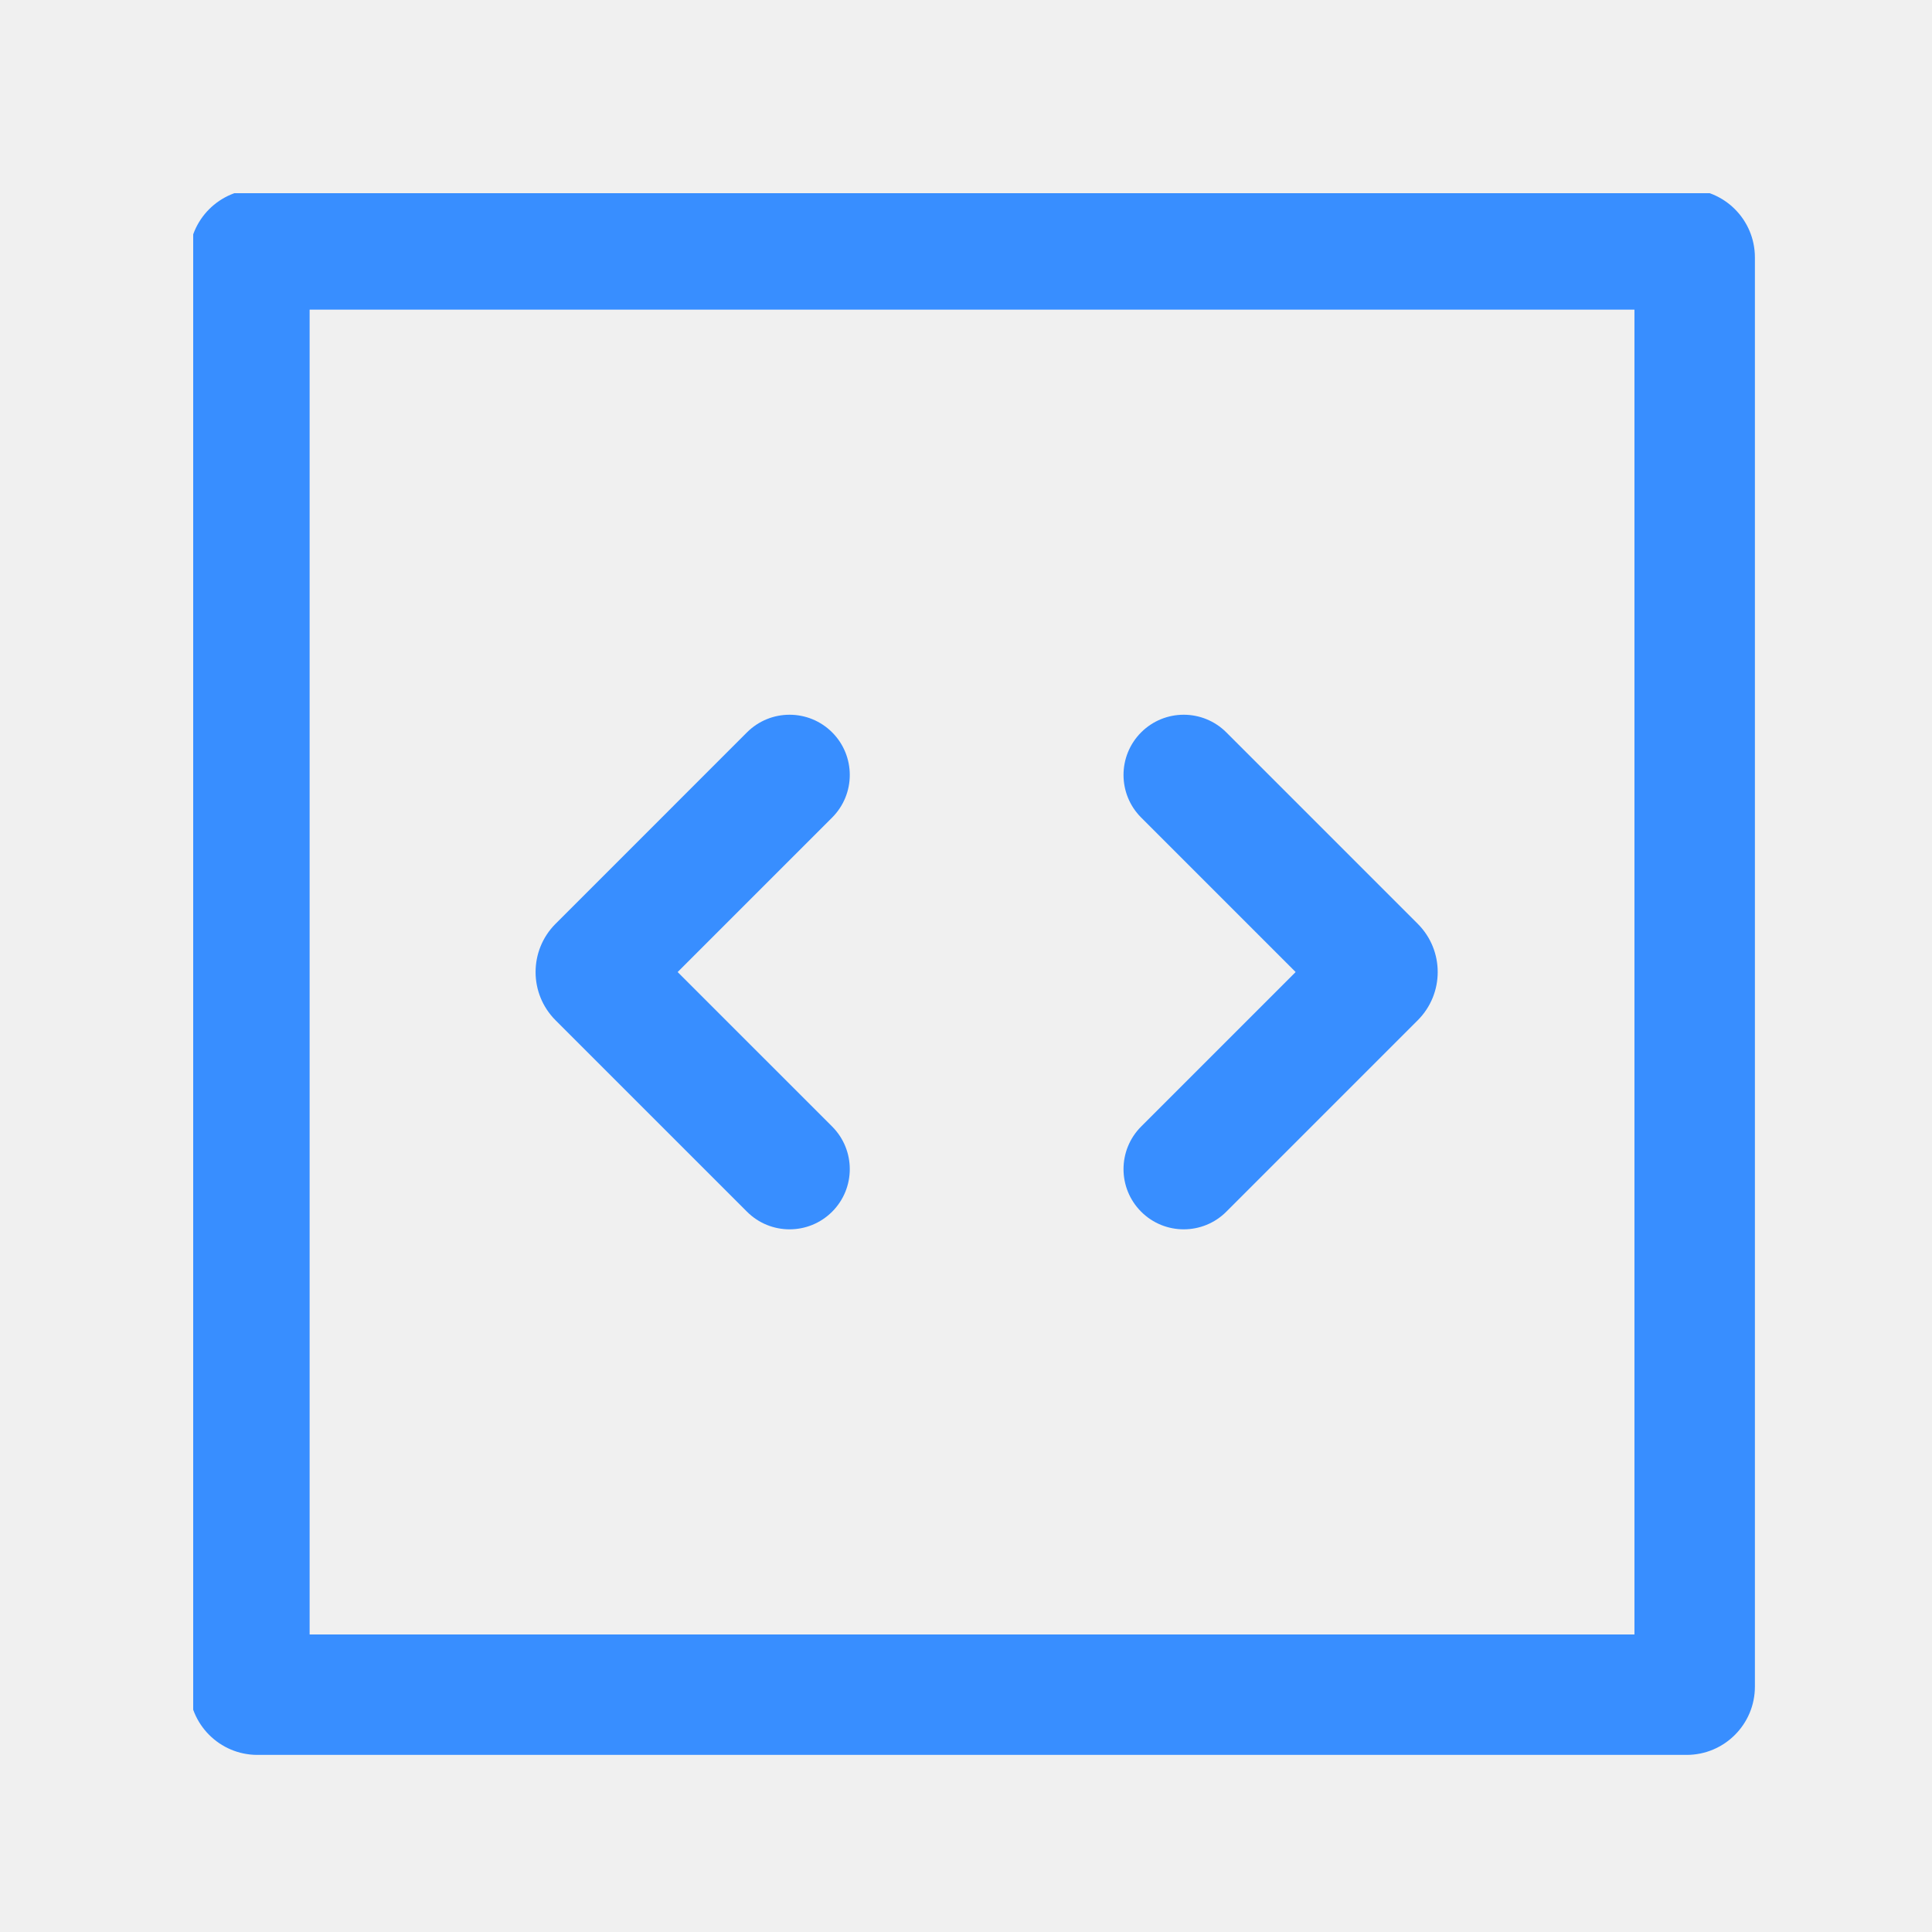
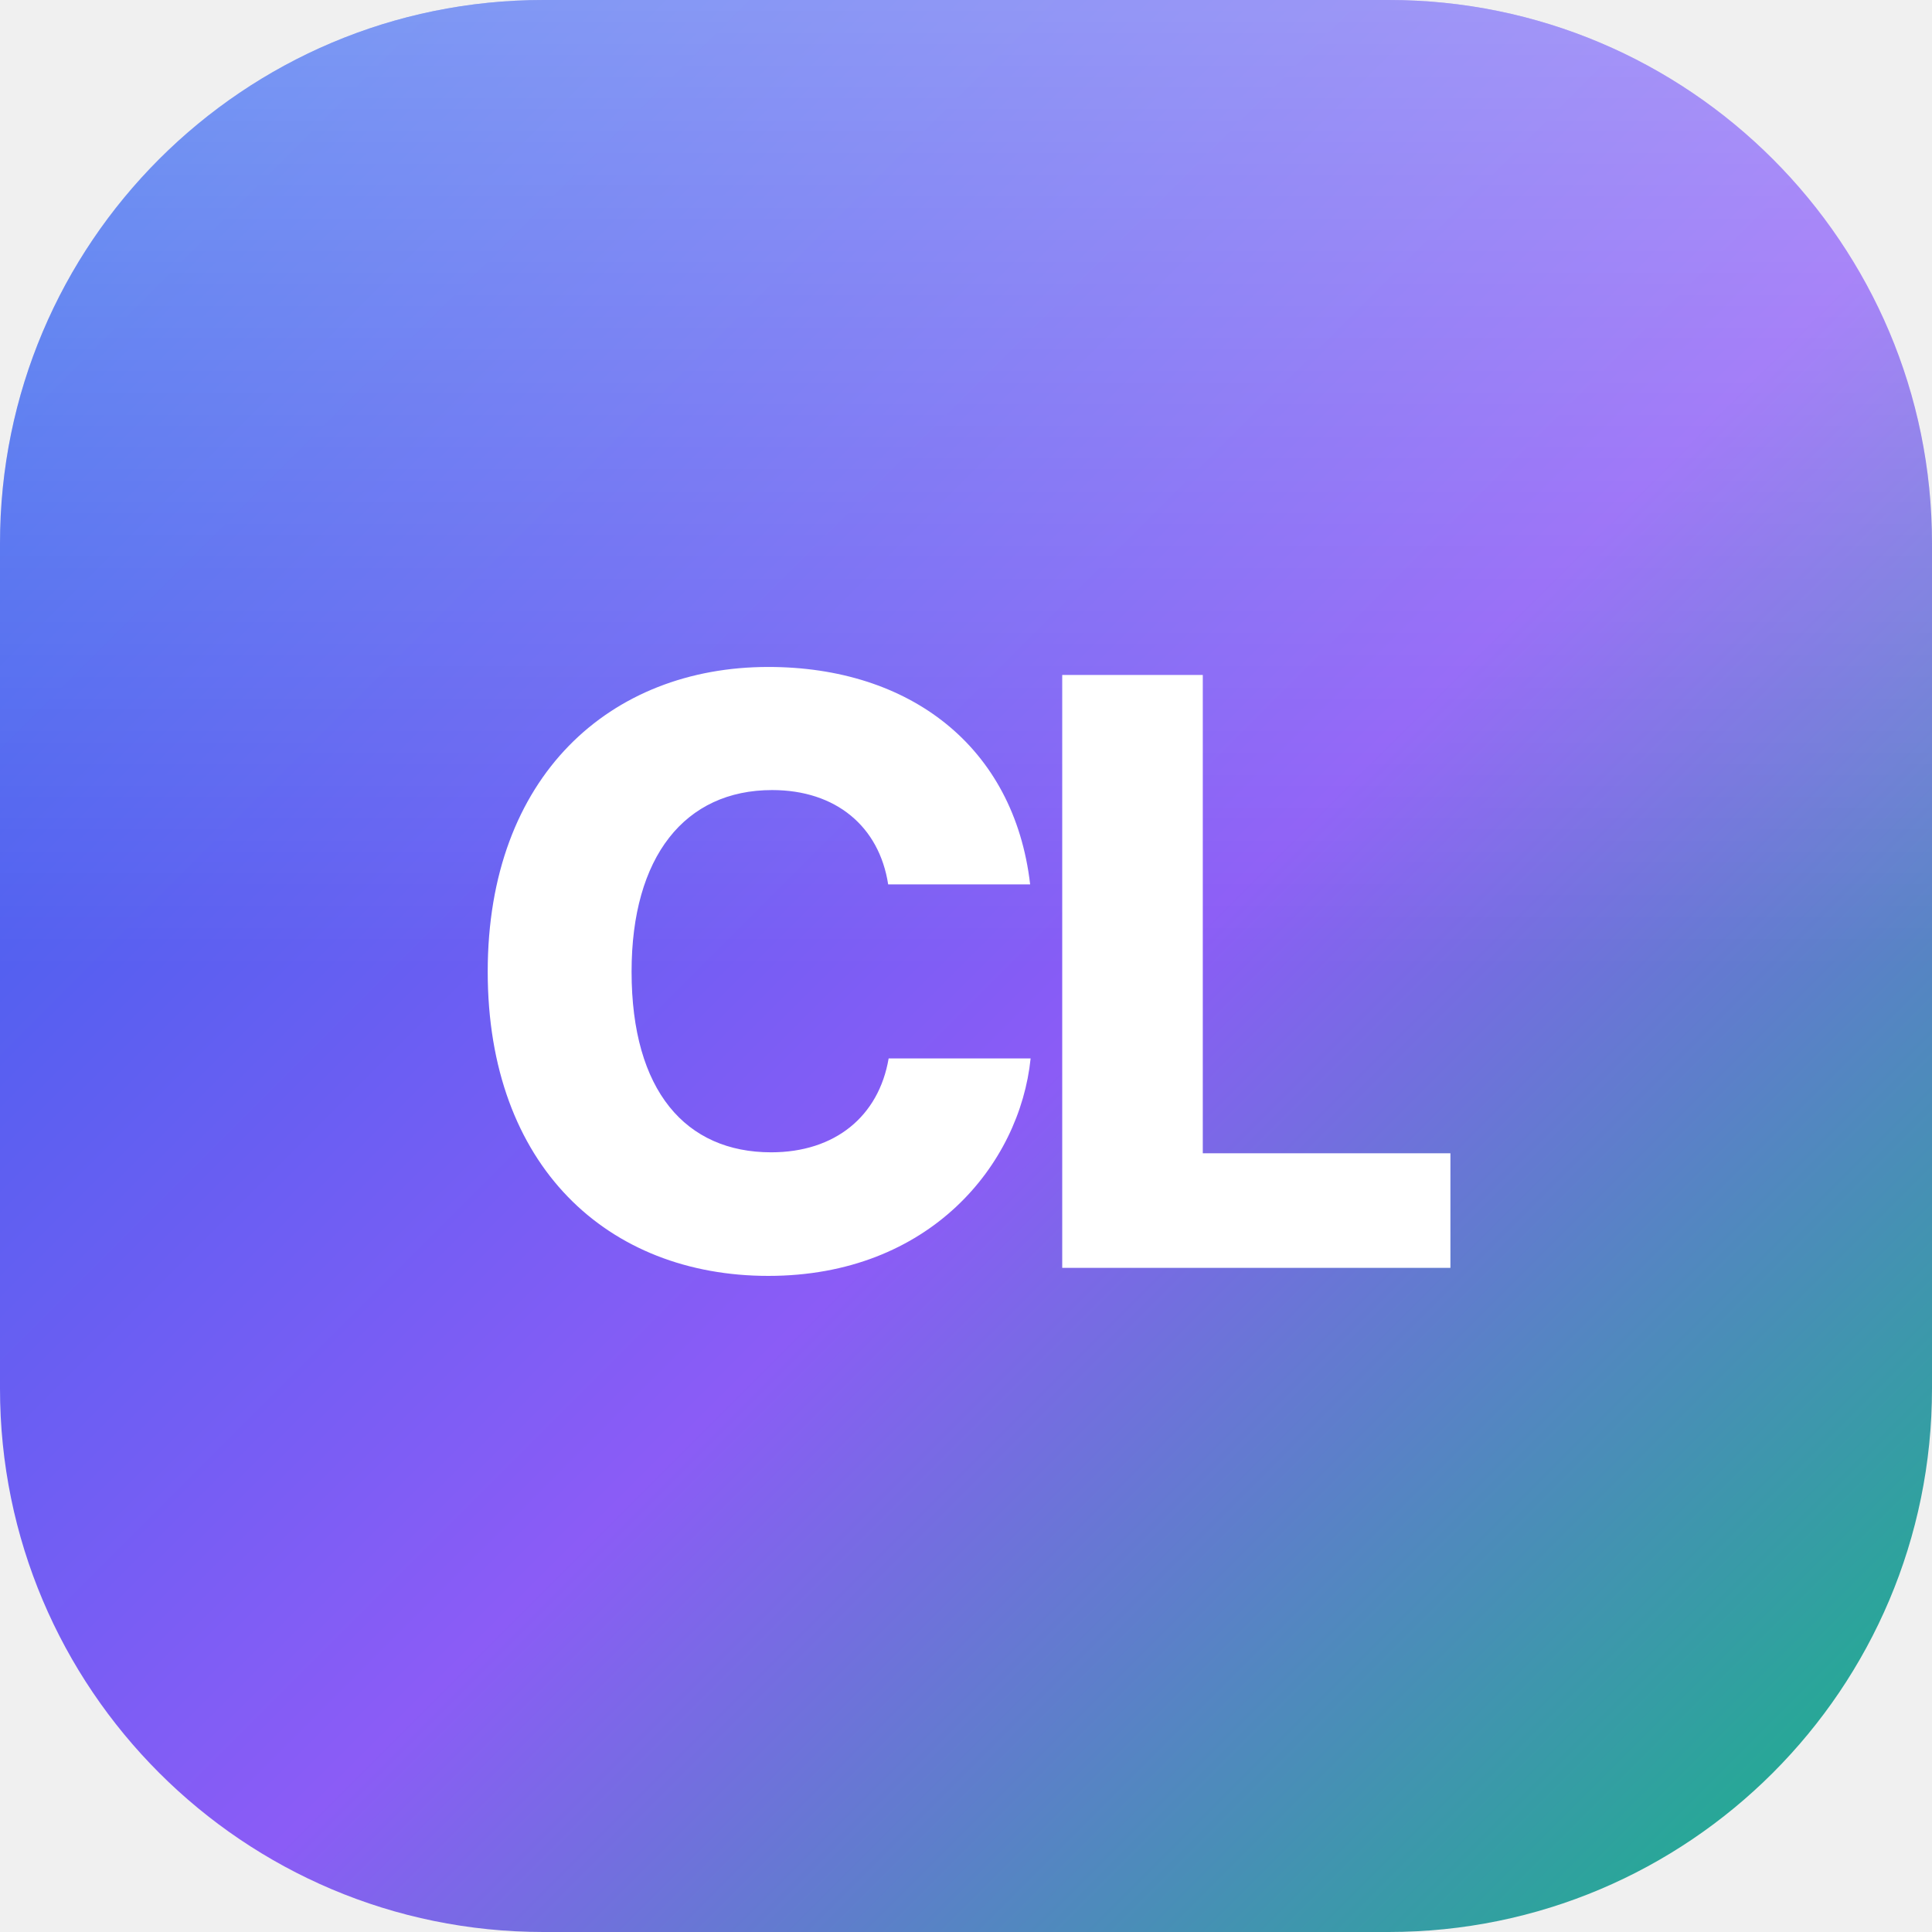
- <svg xmlns="http://www.w3.org/2000/svg" width="500" zoomAndPan="magnify" viewBox="0 0 375 375" height="500" preserveAspectRatio="xMidYMid meet" version="1.0">
+ <svg xmlns="http://www.w3.org/2000/svg" viewBox="0 0 64 64">
  <defs>
-     <clipPath id="fd10aca48b">
-       <path d="M 37.5 37.5 L 341 37.5 L 341 341 L 37.5 341 Z M 37.5 37.5 " clip-rule="nonzero" />
-     </clipPath>
+     <linearGradient id="bg" x1="0" y1="0" x2="1" y2="1">
+       <stop offset="0" stop-color="#2563eb" />
+       <stop offset="0.55" stop-color="#8b5cf6" />
+       <stop offset="1" stop-color="#10b981" />
+     </linearGradient>
+     <linearGradient id="shine" x1="0" y1="0" x2="0" y2="1">
+       <stop offset="0" stop-color="#fff" stop-opacity="0.35" />
+       <stop offset="0.5" stop-color="#fff" stop-opacity="0" />
+     </linearGradient>
  </defs>
-   <g clip-path="url(#fd10aca48b)">
-     <path fill="#388eff" d="M 36.723 49.969 C 36.723 42.652 42.652 36.723 49.969 36.723 L 327.375 36.723 C 334.691 36.723 340.625 42.652 340.625 49.969 L 340.625 327.375 C 340.625 334.691 334.691 340.625 327.375 340.625 L 49.969 340.625 C 42.652 340.625 36.723 334.691 36.723 327.375 Z M 60.098 60.098 L 60.098 317.246 L 317.246 317.246 L 317.246 60.098 Z M 161.52 142.152 C 166.082 146.719 166.082 154.117 161.52 158.684 L 131.531 188.672 L 161.52 218.66 C 166.082 223.227 166.082 230.625 161.52 235.188 C 156.953 239.754 149.551 239.754 144.988 235.188 L 107.836 198.039 C 102.664 192.867 102.664 184.477 107.836 179.305 L 144.988 142.152 C 149.551 137.59 156.953 137.59 161.52 142.152 Z M 238.027 142.152 C 233.461 137.59 226.059 137.59 221.496 142.152 C 216.934 146.719 216.934 154.117 221.496 158.684 L 251.484 188.672 L 221.496 218.66 C 216.934 223.227 216.934 230.625 221.496 235.188 C 226.059 239.754 233.461 239.754 238.027 235.188 L 275.176 198.039 C 280.352 192.863 280.352 184.477 275.176 179.305 Z M 238.027 142.152 " fill-opacity="1" fill-rule="evenodd" />
-   </g>
+   <rect width="64" height="64" rx="18" fill="url(#bg)" />
+   <rect width="64" height="64" rx="18" fill="url(#shine)" />
+   <text x="32" y="42" text-anchor="middle" font-family="Inter, -apple-system, 'Segoe UI', Arial, sans-serif" font-size="27" font-weight="800" letter-spacing="-1.5" fill="#fff">CL</text>
</svg>
